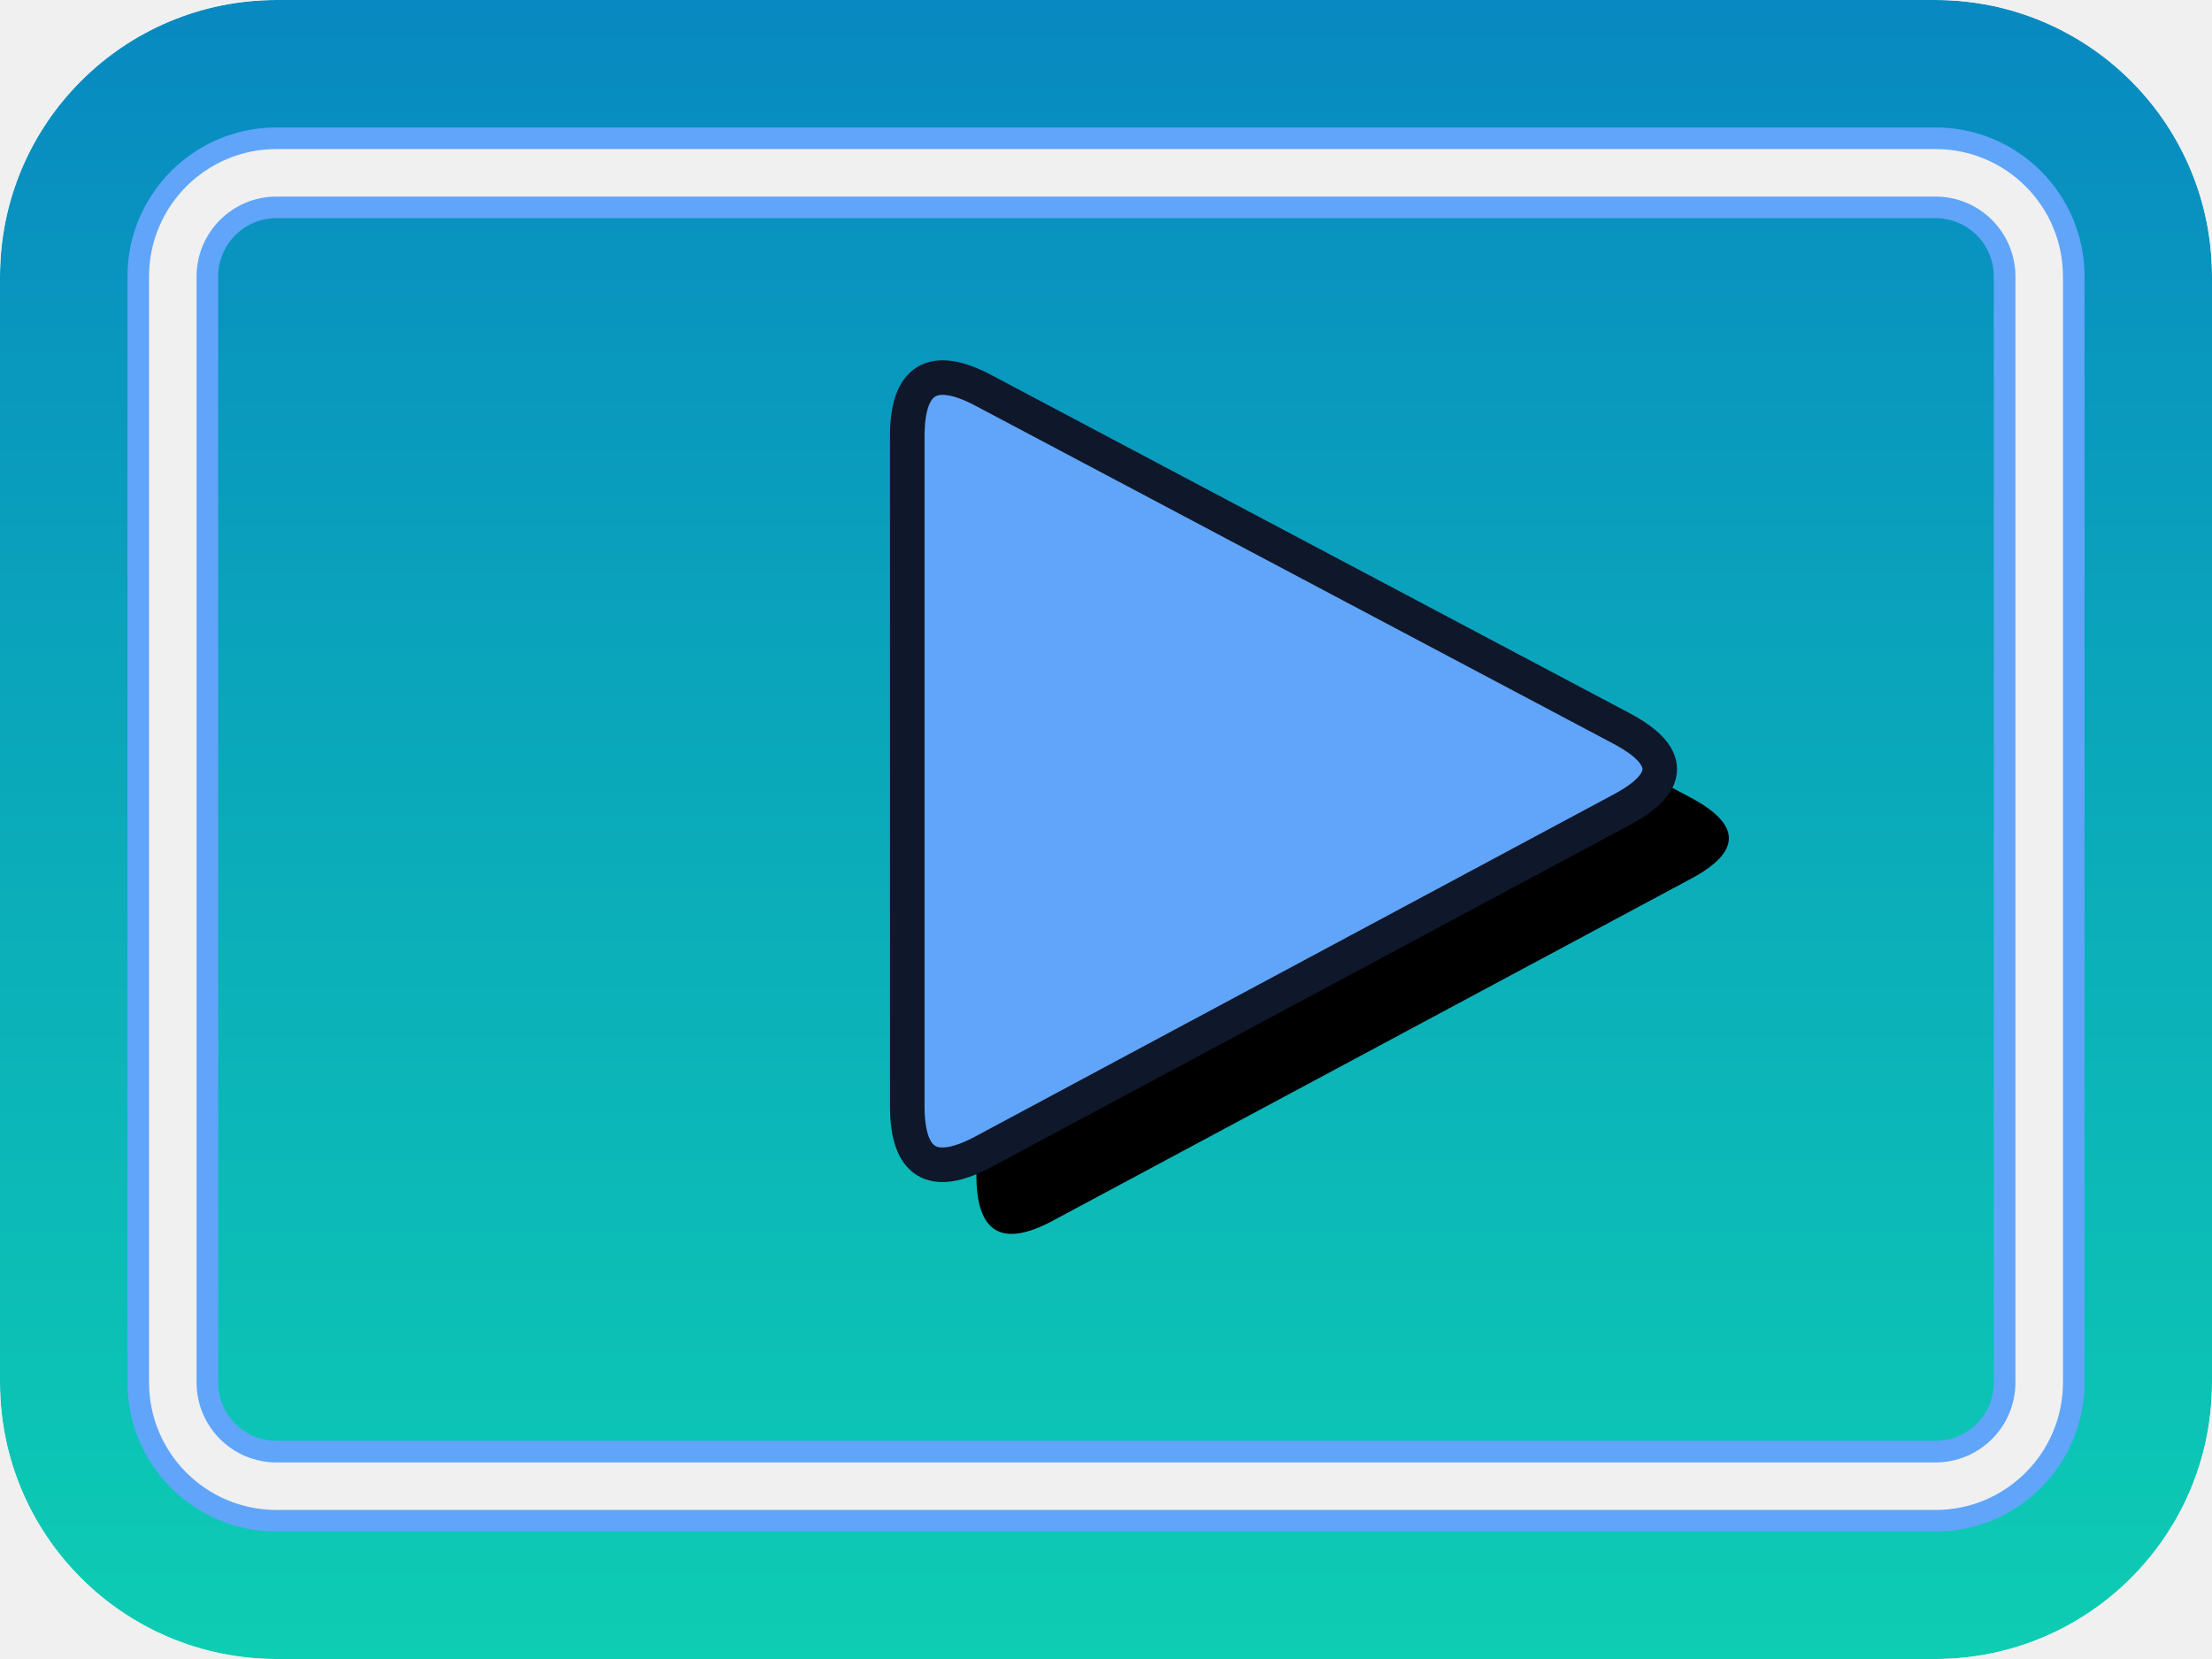
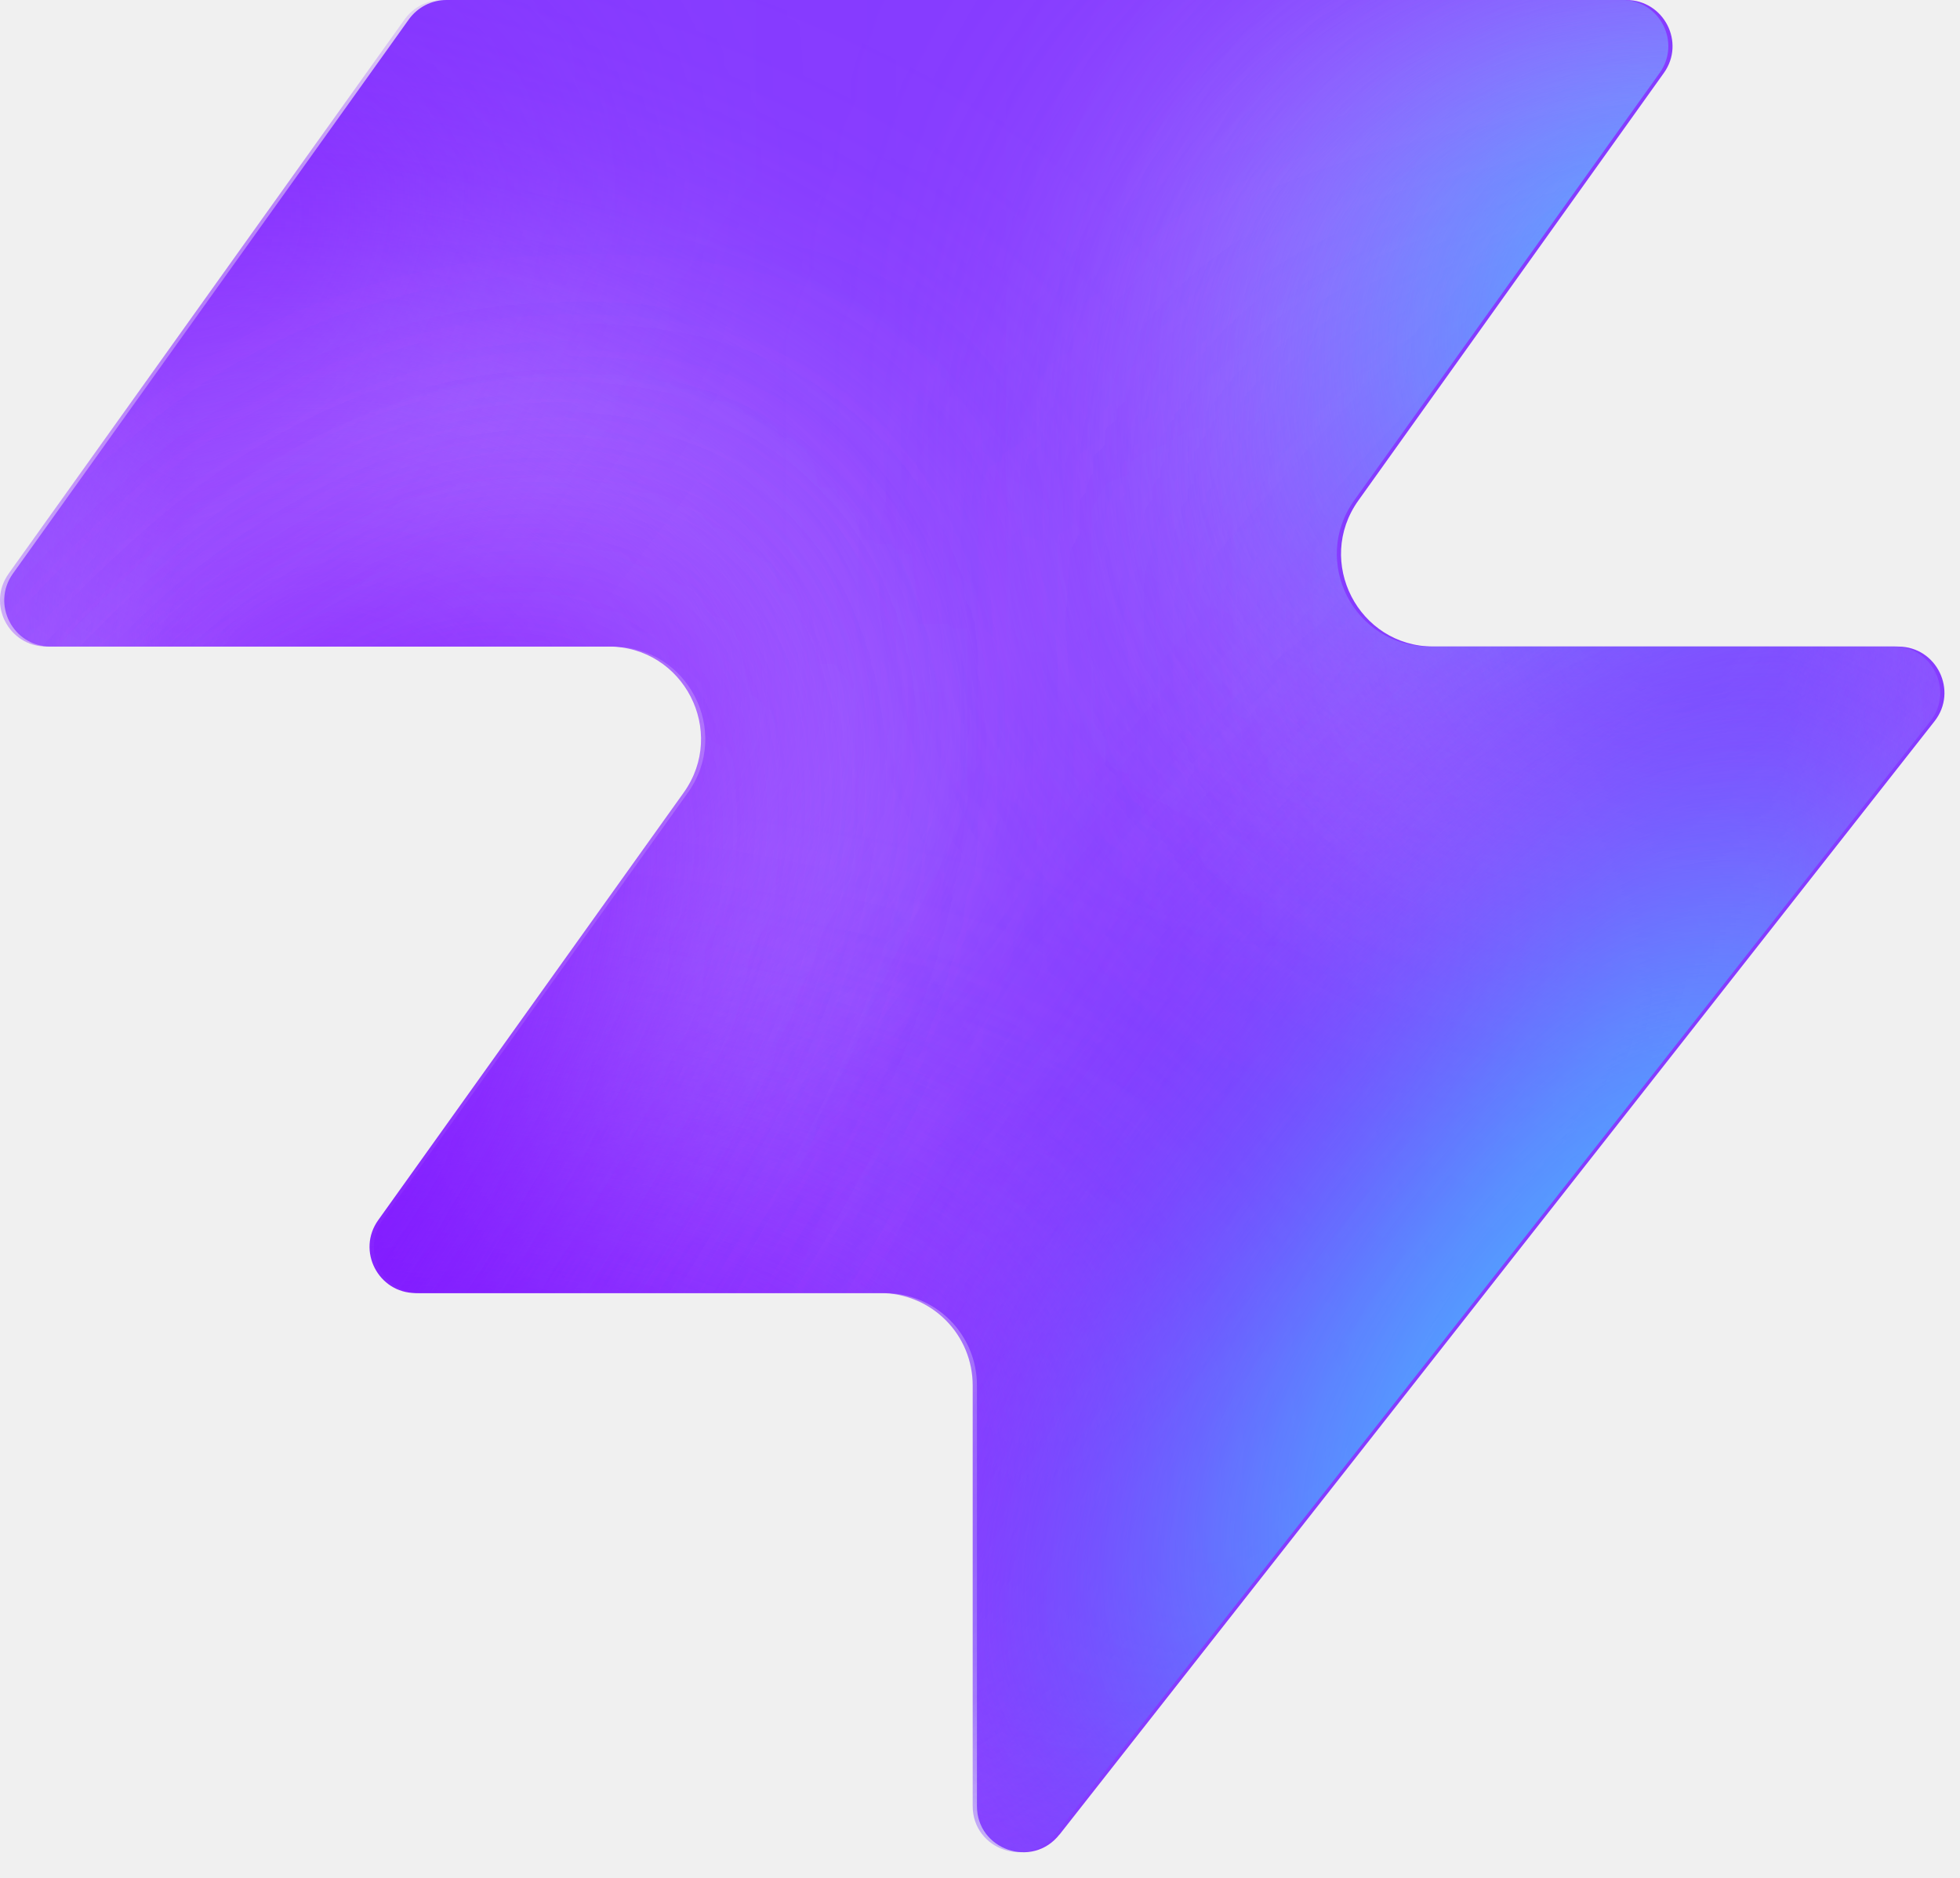
- <svg xmlns="http://www.w3.org/2000/svg" viewBox="0 0 512 384" width="512" height="384">
+ <svg xmlns="http://www.w3.org/2000/svg" width="48" height="46" fill="none" viewBox="0 0 48 46">
+   <path fill="#863bff" d="M25.946 44.938c-.664.845-2.021.375-2.021-.698V33.937a2.26 2.26 0 0 0-2.262-2.262H10.287c-.92 0-1.456-1.04-.92-1.788l7.48-10.471c1.07-1.497 0-3.578-1.842-3.578H1.237c-.92 0-1.456-1.04-.92-1.788L10.013.474c.214-.297.556-.474.92-.474h28.894c.92 0 1.456 1.04.92 1.788l-7.48 10.471c-1.07 1.498 0 3.579 1.842 3.579h11.377c.943 0 1.473 1.088.89 1.83L25.947 44.94z" style="fill:#863bff;fill:color(display-p3 .525 .23 1);fill-opacity:1" />
+   <mask id="a" width="48" height="46" x="0" y="0" maskUnits="userSpaceOnUse" style="mask-type:alpha">
+     <path fill="#000" d="M25.842 44.938c-.664.844-2.021.375-2.021-.698V33.937a2.26 2.26 0 0 0-2.262-2.262H10.183c-.92 0-1.456-1.04-.92-1.788l7.48-10.471c1.07-1.498 0-3.579-1.842-3.579H1.133c-.92 0-1.456-1.04-.92-1.787L9.91.473c.214-.297.556-.474.92-.474h28.894c.92 0 1.456 1.04.92 1.788l-7.48 10.471c-1.07 1.498 0 3.578 1.842 3.578h11.377c.943 0 1.473 1.088.89 1.832L25.843 44.94z" style="fill:#000;fill-opacity:1" />
+   </mask>
+   <g mask="url(#a)">
+     <g filter="url(#b)">
+       <ellipse cx="5.508" cy="14.704" fill="#ede6ff" rx="5.508" ry="14.704" style="fill:#ede6ff;fill:color(display-p3 .927 .903 1);fill-opacity:1" transform="matrix(.00324 1 1 -.00324 -4.47 31.516)" />
+     </g>
+     <g filter="url(#c)">
+       <ellipse cx="10.399" cy="29.851" fill="#ede6ff" rx="10.399" ry="29.851" style="fill:#ede6ff;fill:color(display-p3 .927 .903 1);fill-opacity:1" transform="matrix(.00324 1 1 -.00324 -39.328 7.883)" />
+     </g>
+     <g filter="url(#d)">
+       <ellipse cx="5.508" cy="30.487" fill="#7e14ff" rx="5.508" ry="30.487" style="fill:#7e14ff;fill:color(display-p3 .492 .077 1);fill-opacity:1" transform="rotate(89.814 -25.913 -14.639)scale(1 -1)" />
+     </g>
+     <g filter="url(#e)">
+       <ellipse cx="5.508" cy="30.599" fill="#7e14ff" rx="5.508" ry="30.599" style="fill:#7e14ff;fill:color(display-p3 .492 .077 1);fill-opacity:1" transform="rotate(89.814 -32.644 -3.334)scale(1 -1)" />
+     </g>
+     <g filter="url(#f)">
+       <ellipse cx="5.508" cy="30.599" fill="#7e14ff" rx="5.508" ry="30.599" style="fill:#7e14ff;fill:color(display-p3 .492 .077 1);fill-opacity:1" transform="matrix(.00324 1 1 -.00324 -34.34 30.47)" />
+     </g>
+     <g filter="url(#g)">
+       <ellipse cx="14.072" cy="22.078" fill="#ede6ff" rx="14.072" ry="22.078" style="fill:#ede6ff;fill:color(display-p3 .927 .903 1);fill-opacity:1" transform="rotate(93.35 24.506 48.493)scale(-1 1)" />
+     </g>
+     <g filter="url(#h)">
+       <ellipse cx="3.47" cy="21.501" fill="#7e14ff" rx="3.47" ry="21.501" style="fill:#7e14ff;fill:color(display-p3 .492 .077 1);fill-opacity:1" transform="rotate(89.009 28.708 47.59)scale(-1 1)" />
+     </g>
+     <g filter="url(#i)">
+       <ellipse cx="3.47" cy="21.501" fill="#7e14ff" rx="3.47" ry="21.501" style="fill:#7e14ff;fill:color(display-p3 .492 .077 1);fill-opacity:1" transform="rotate(89.009 28.708 47.59)scale(-1 1)" />
+     </g>
+     <g filter="url(#j)">
+       <ellipse cx=".387" cy="8.972" fill="#7e14ff" rx="4.407" ry="29.108" style="fill:#7e14ff;fill:color(display-p3 .492 .077 1);fill-opacity:1" transform="rotate(39.51 .387 8.972)" />
+     </g>
+     <g filter="url(#k)">
+       <ellipse cx="47.523" cy="-6.092" fill="#7e14ff" rx="4.407" ry="29.108" style="fill:#7e14ff;fill:color(display-p3 .492 .077 1);fill-opacity:1" transform="rotate(37.892 47.523 -6.092)" />
+     </g>
+     <g filter="url(#l)">
+       <ellipse cx="41.412" cy="6.333" fill="#47bfff" rx="5.971" ry="9.665" style="fill:#47bfff;fill:color(display-p3 .28 .748 1);fill-opacity:1" transform="rotate(37.892 41.412 6.333)" />
+     </g>
+     <g filter="url(#m)">
+       <ellipse cx="-1.879" cy="38.332" fill="#7e14ff" rx="4.407" ry="29.108" style="fill:#7e14ff;fill:color(display-p3 .492 .077 1);fill-opacity:1" transform="rotate(37.892 -1.88 38.332)" />
+     </g>
+     <g filter="url(#n)">
+       <ellipse cx="-1.879" cy="38.332" fill="#7e14ff" rx="4.407" ry="29.108" style="fill:#7e14ff;fill:color(display-p3 .492 .077 1);fill-opacity:1" transform="rotate(37.892 -1.88 38.332)" />
+     </g>
+     <g filter="url(#o)">
+       <ellipse cx="35.651" cy="29.907" fill="#7e14ff" rx="4.407" ry="29.108" style="fill:#7e14ff;fill:color(display-p3 .492 .077 1);fill-opacity:1" transform="rotate(37.892 35.651 29.907)" />
+     </g>
+     <g filter="url(#p)">
+       <ellipse cx="38.418" cy="32.4" fill="#47bfff" rx="5.971" ry="15.297" style="fill:#47bfff;fill:color(display-p3 .28 .748 1);fill-opacity:1" transform="rotate(37.892 38.418 32.4)" />
+     </g>
+   </g>
  <defs>
-     <linearGradient id="bgGrad" x1="0" y1="0" x2="0" y2="384" gradientUnits="userSpaceOnUse">
-       <stop offset="0%" stop-color="#0889C1" />
-       <stop offset="100%" stop-color="#0DCDB3" />
-     </linearGradient>
-     <mask id="ringHoleMask">
-       <rect x="0" y="0" width="512" height="384" rx="64" fill="#fff" />
-       <rect x="32" y="32" width="448" height="320" rx="32" fill="#000" />
-     </mask>
+     <filter id="b" width="60.045" height="41.654" x="-19.77" y="16.149" color-interpolation-filters="sRGB" filterUnits="userSpaceOnUse">
+       <feFlood flood-opacity="0" result="BackgroundImageFix" />
+       <feBlend in="SourceGraphic" in2="BackgroundImageFix" result="shape" />
+       <feGaussianBlur result="effect1_foregroundBlur_2002_17158" stdDeviation="7.659" />
+     </filter>
+     <filter id="c" width="90.34" height="51.437" x="-54.613" y="-7.533" color-interpolation-filters="sRGB" filterUnits="userSpaceOnUse">
+       <feFlood flood-opacity="0" result="BackgroundImageFix" />
+       <feBlend in="SourceGraphic" in2="BackgroundImageFix" result="shape" />
+       <feGaussianBlur result="effect1_foregroundBlur_2002_17158" stdDeviation="7.659" />
+     </filter>
+     <filter id="d" width="79.355" height="29.4" x="-49.64" y="2.03" color-interpolation-filters="sRGB" filterUnits="userSpaceOnUse">
+       <feFlood flood-opacity="0" result="BackgroundImageFix" />
+       <feBlend in="SourceGraphic" in2="BackgroundImageFix" result="shape" />
+       <feGaussianBlur result="effect1_foregroundBlur_2002_17158" stdDeviation="4.596" />
+     </filter>
+     <filter id="e" width="79.579" height="29.4" x="-45.045" y="20.029" color-interpolation-filters="sRGB" filterUnits="userSpaceOnUse">
+       <feFlood flood-opacity="0" result="BackgroundImageFix" />
+       <feBlend in="SourceGraphic" in2="BackgroundImageFix" result="shape" />
+       <feGaussianBlur result="effect1_foregroundBlur_2002_17158" stdDeviation="4.596" />
+     </filter>
+     <filter id="f" width="79.579" height="29.4" x="-43.513" y="21.178" color-interpolation-filters="sRGB" filterUnits="userSpaceOnUse">
+       <feFlood flood-opacity="0" result="BackgroundImageFix" />
+       <feBlend in="SourceGraphic" in2="BackgroundImageFix" result="shape" />
+       <feGaussianBlur result="effect1_foregroundBlur_2002_17158" stdDeviation="4.596" />
+     </filter>
+     <filter id="g" width="74.749" height="58.852" x="15.756" y="-17.901" color-interpolation-filters="sRGB" filterUnits="userSpaceOnUse">
+       <feFlood flood-opacity="0" result="BackgroundImageFix" />
+       <feBlend in="SourceGraphic" in2="BackgroundImageFix" result="shape" />
+       <feGaussianBlur result="effect1_foregroundBlur_2002_17158" stdDeviation="7.659" />
+     </filter>
+     <filter id="h" width="61.377" height="25.362" x="23.548" y="2.284" color-interpolation-filters="sRGB" filterUnits="userSpaceOnUse">
+       <feFlood flood-opacity="0" result="BackgroundImageFix" />
+       <feBlend in="SourceGraphic" in2="BackgroundImageFix" result="shape" />
+       <feGaussianBlur result="effect1_foregroundBlur_2002_17158" stdDeviation="4.596" />
+     </filter>
+     <filter id="i" width="61.377" height="25.362" x="23.548" y="2.284" color-interpolation-filters="sRGB" filterUnits="userSpaceOnUse">
+       <feFlood flood-opacity="0" result="BackgroundImageFix" />
+       <feBlend in="SourceGraphic" in2="BackgroundImageFix" result="shape" />
+       <feGaussianBlur result="effect1_foregroundBlur_2002_17158" stdDeviation="4.596" />
+     </filter>
+     <filter id="j" width="56.045" height="63.649" x="-27.636" y="-22.853" color-interpolation-filters="sRGB" filterUnits="userSpaceOnUse">
+       <feFlood flood-opacity="0" result="BackgroundImageFix" />
+       <feBlend in="SourceGraphic" in2="BackgroundImageFix" result="shape" />
+       <feGaussianBlur result="effect1_foregroundBlur_2002_17158" stdDeviation="4.596" />
+     </filter>
+     <filter id="k" width="54.814" height="64.646" x="20.116" y="-38.415" color-interpolation-filters="sRGB" filterUnits="userSpaceOnUse">
+       <feFlood flood-opacity="0" result="BackgroundImageFix" />
+       <feBlend in="SourceGraphic" in2="BackgroundImageFix" result="shape" />
+       <feGaussianBlur result="effect1_foregroundBlur_2002_17158" stdDeviation="4.596" />
+     </filter>
+     <filter id="l" width="33.541" height="35.313" x="24.641" y="-11.323" color-interpolation-filters="sRGB" filterUnits="userSpaceOnUse">
+       <feFlood flood-opacity="0" result="BackgroundImageFix" />
+       <feBlend in="SourceGraphic" in2="BackgroundImageFix" result="shape" />
+       <feGaussianBlur result="effect1_foregroundBlur_2002_17158" stdDeviation="4.596" />
+     </filter>
+     <filter id="m" width="54.814" height="64.646" x="-29.286" y="6.009" color-interpolation-filters="sRGB" filterUnits="userSpaceOnUse">
+       <feFlood flood-opacity="0" result="BackgroundImageFix" />
+       <feBlend in="SourceGraphic" in2="BackgroundImageFix" result="shape" />
+       <feGaussianBlur result="effect1_foregroundBlur_2002_17158" stdDeviation="4.596" />
+     </filter>
+     <filter id="n" width="54.814" height="64.646" x="-29.286" y="6.009" color-interpolation-filters="sRGB" filterUnits="userSpaceOnUse">
+       <feFlood flood-opacity="0" result="BackgroundImageFix" />
+       <feBlend in="SourceGraphic" in2="BackgroundImageFix" result="shape" />
+       <feGaussianBlur result="effect1_foregroundBlur_2002_17158" stdDeviation="4.596" />
+     </filter>
+     <filter id="o" width="54.814" height="64.646" x="8.244" y="-2.416" color-interpolation-filters="sRGB" filterUnits="userSpaceOnUse">
+       <feFlood flood-opacity="0" result="BackgroundImageFix" />
+       <feBlend in="SourceGraphic" in2="BackgroundImageFix" result="shape" />
+       <feGaussianBlur result="effect1_foregroundBlur_2002_17158" stdDeviation="4.596" />
+     </filter>
+     <filter id="p" width="39.409" height="43.623" x="18.713" y="10.588" color-interpolation-filters="sRGB" filterUnits="userSpaceOnUse">
+       <feFlood flood-opacity="0" result="BackgroundImageFix" />
+       <feBlend in="SourceGraphic" in2="BackgroundImageFix" result="shape" />
+       <feGaussianBlur result="effect1_foregroundBlur_2002_17158" stdDeviation="4.596" />
+     </filter>
  </defs>
-   <rect x="0" y="0" width="512" height="384" rx="64" fill="url(#bgGrad)" mask="url(#ringHoleMask)" />
-   <rect x="48" y="48" width="416" height="288" rx="16" fill="url(#bgGrad)" />
-   <rect x="32" y="32" width="448" height="320" rx="32" fill="none" stroke="#60A5FA" stroke-width="5" />
-   <rect x="48" y="48" width="416" height="288" rx="16" fill="none" stroke="#60A5FA" stroke-width="5" />
-   <path transform="translate(16,16)" d="M210,101 L210,256 Q210,276 227.6,266.6 L375.4,187.4 Q393,178 375.3,168.6 L227.7,90.4 Q210,81 210,101 Z" fill="#000000" />
-   <path d="M210,101 L210,256 Q210,276 227.6,266.6 L375.4,187.4 Q393,178 375.3,168.6 L227.7,90.4 Q210,81 210,101 Z" fill="#60A5FA" stroke="#0F172A" stroke-width="8" stroke-linejoin="round" />
</svg>
